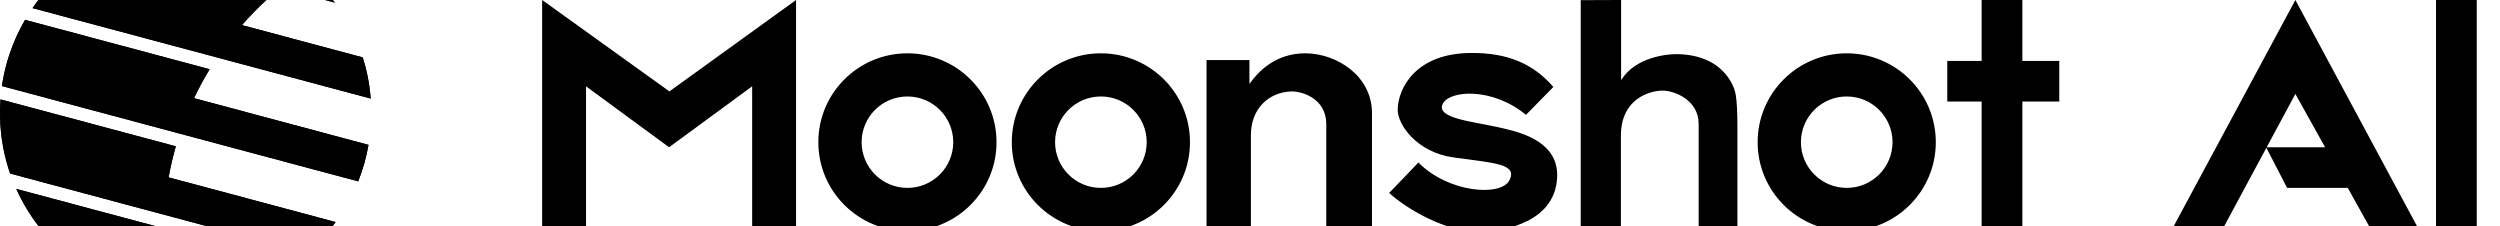
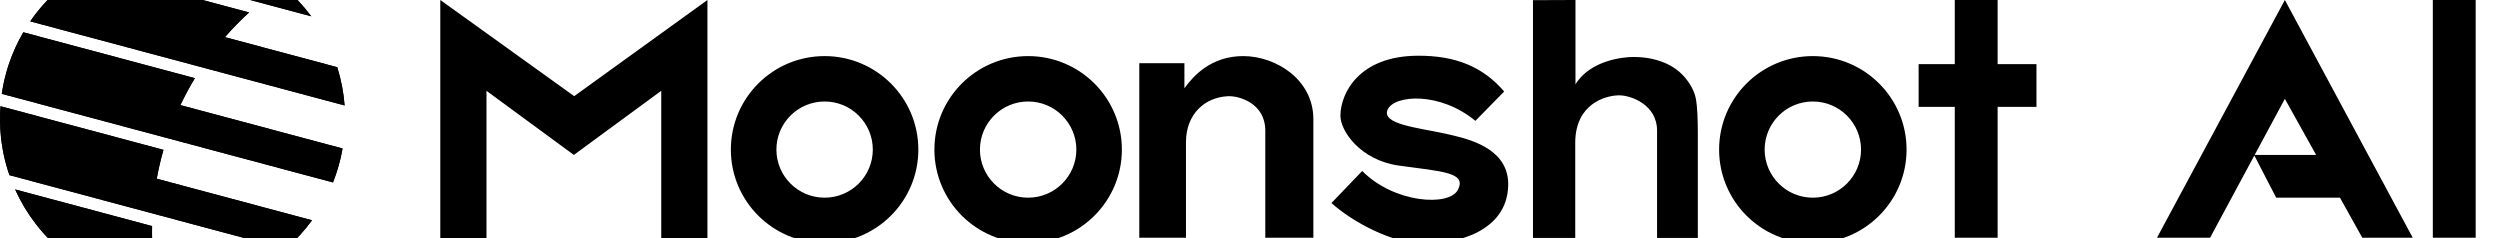
- <svg xmlns="http://www.w3.org/2000/svg" fill="none" viewBox="0 0 11.067 1" data-combine-word="MoonshotAI">
+ <svg xmlns="http://www.w3.org/2000/svg" fill="none" viewBox="0 0 10.519 1" data-combine-word="MoonshotAI">
  <g class="dsh-combine-mark-color">
-     <g transform="translate(0 -0.3205) scale(0.068376)">
+     <g transform="translate(0 -0.225) scale(0.060417)">
      <g fill="#16191E" fill-rule="evenodd">
        <path d="M1.052 16.916l9.539 2.552a21.007 21.007 0 00.06 2.033l5.956 1.593a11.997 11.997 0 01-5.586.865l-.18-.016-.044-.004-.084-.009-.094-.01a11.605 11.605 0 01-.157-.02l-.107-.014-.11-.016a11.962 11.962 0 01-.32-.051l-.042-.008-.075-.013-.107-.02-.07-.015-.093-.019-.075-.016-.095-.02-.097-.023-.094-.022-.068-.017-.088-.022-.09-.024-.095-.025-.082-.023-.109-.03-.062-.02-.084-.025-.093-.028-.105-.034-.058-.019-.08-.026-.09-.031-.066-.024a6.293 6.293 0 01-.044-.015l-.068-.025-.101-.037-.057-.022-.08-.03-.087-.035-.088-.035-.079-.032-.095-.04-.063-.028-.063-.027a5.655 5.655 0 01-.041-.018l-.066-.03-.103-.047-.052-.024-.096-.046-.062-.03-.084-.04-.086-.044-.093-.047-.052-.027-.103-.055-.057-.03-.058-.032a6.49 6.49 0 01-.046-.026l-.094-.053-.06-.034-.051-.03-.072-.041-.082-.05-.093-.056-.052-.032-.084-.053-.061-.039-.079-.05-.07-.047-.053-.035a7.785 7.785 0 01-.054-.036l-.044-.03-.044-.03a6.066 6.066 0 01-.04-.028l-.057-.04-.076-.054-.069-.05-.074-.054-.056-.042-.076-.057-.076-.059-.086-.067-.045-.035-.064-.052-.074-.06-.089-.073-.046-.039-.046-.039a7.516 7.516 0 01-.043-.037l-.045-.04-.061-.053-.07-.062-.068-.06-.062-.058-.067-.062-.053-.05-.088-.084a13.28 13.28 0 01-.099-.097l-.029-.028-.041-.042-.069-.07-.05-.051-.05-.053a6.457 6.457 0 01-.168-.179l-.08-.088-.062-.07-.071-.08-.042-.049-.053-.062-.058-.068-.046-.056a7.175 7.175 0 01-.027-.033l-.045-.055-.066-.082-.041-.052-.05-.064-.02-.025a11.99 11.99 0 01-1.44-2.402zm-1.02-5.794l11.353 3.037a20.468 20.468 0 00-.469 2.011l10.817 2.894a12.076 12.076 0 01-1.845 2.005L.657 15.923l-.016-.046-.035-.104a11.965 11.965 0 01-.05-.153l-.007-.023a11.896 11.896 0 01-.207-.741l-.03-.126-.018-.08-.021-.097-.018-.081-.018-.09-.017-.084-.018-.094c-.026-.141-.05-.283-.071-.426l-.017-.118-.011-.083-.013-.102a12.01 12.01 0 01-.019-.161l-.005-.047a12.12 12.12 0 01-.034-2.145zm1.593-5.15l11.948 3.196c-.368.605-.705 1.231-1.01 1.875l11.295 3.022c-.142.82-.368 1.612-.668 2.365l-11.55-3.09L.124 10.26l.015-.1.008-.049.01-.067.015-.087.018-.098c.026-.148.056-.295.088-.442l.028-.124.02-.085.024-.097c.022-.09.045-.18.07-.268l.028-.102.023-.083.03-.1.025-.082.03-.096.026-.082.031-.095a11.896 11.896 0 011.01-2.232zm4.442-4.4L17.352 4.59a20.77 20.77 0 00-1.688 1.721l7.823 2.093c.267.852.442 1.744.513 2.665L2.106 5.213l.045-.065.027-.04.04-.055.046-.065.055-.076.054-.072.064-.086.05-.065.057-.073.055-.07.06-.074.055-.069.065-.077.054-.066.066-.077.053-.06.072-.082.053-.06.067-.074.054-.058.073-.078.058-.06.063-.067.168-.17.1-.098.059-.056.076-.071a12.084 12.084 0 012.272-1.677zM12.017 0h.097l.082.001.069.001.054.002.068.002.046.001.076.003.047.002.06.003.054.002.087.005.105.007.144.011.088.007.044.004.077.008.082.008.047.005.102.012.05.006.108.014.081.01.042.006.065.01.207.032.07.012.065.011.14.026.092.018.11.022.046.01.075.016.041.01L14.7.3l.042.01.065.015.049.012.071.017.096.024.112.03.113.03.113.032.05.015.07.02.078.024.073.023.05.016.05.016.076.025.099.033.102.036.048.017.064.023.093.034.11.041.116.045.1.04.047.02.06.024.041.018.063.026.04.018.057.025.11.048.1.046.074.035.075.036.06.028.092.046.091.045.102.052.053.028.049.026.046.024.06.033.041.022.052.029.088.05.106.06.087.051.057.034.053.032.096.059.088.055.098.062.036.024.064.041.084.056.04.027.062.042.062.043.023.017c.054.037.108.075.161.114l.083.06.065.048.056.043.086.065.082.064.04.03.05.041.086.069.079.065.085.071c.712.6 1.353 1.283 1.909 2.031L7.222.994l.062-.027.065-.028.081-.034.086-.035c.113-.045.227-.09.341-.131l.096-.035.093-.033.084-.03.096-.031c.087-.03.176-.058.264-.085l.091-.027.086-.025.102-.03.085-.023.1-.026L9.04.37l.09-.023.091-.022.095-.022.09-.02.098-.021.091-.02.095-.018.092-.018.1-.018.091-.016.098-.017.092-.014.097-.015.092-.013.102-.013.091-.012.105-.012.09-.01.105-.01c.093-.01.186-.018.28-.024l.106-.008.09-.005.11-.006.093-.004.1-.004.097-.002.099-.002.197-.002z" />
      </g>
    </g>
  </g>
  <g class="dsh-combine-mark-mono">
-     <g transform="translate(0 -0.3205) scale(0.068376)">
+     <g transform="translate(0 -0.225) scale(0.060417)">
      <g fill="currentColor" fill-rule="evenodd">
        <path d="M1.052 16.916l9.539 2.552a21.007 21.007 0 00.06 2.033l5.956 1.593a11.997 11.997 0 01-5.586.865l-.18-.016-.044-.004-.084-.009-.094-.01a11.605 11.605 0 01-.157-.02l-.107-.014-.11-.016a11.962 11.962 0 01-.32-.051l-.042-.008-.075-.013-.107-.02-.07-.015-.093-.019-.075-.016-.095-.02-.097-.023-.094-.022-.068-.017-.088-.022-.09-.024-.095-.025-.082-.023-.109-.03-.062-.02-.084-.025-.093-.028-.105-.034-.058-.019-.08-.026-.09-.031-.066-.024a6.293 6.293 0 01-.044-.015l-.068-.025-.101-.037-.057-.022-.08-.03-.087-.035-.088-.035-.079-.032-.095-.04-.063-.028-.063-.027a5.655 5.655 0 01-.041-.018l-.066-.03-.103-.047-.052-.024-.096-.046-.062-.03-.084-.04-.086-.044-.093-.047-.052-.027-.103-.055-.057-.03-.058-.032a6.49 6.49 0 01-.046-.026l-.094-.053-.06-.034-.051-.03-.072-.041-.082-.05-.093-.056-.052-.032-.084-.053-.061-.039-.079-.05-.07-.047-.053-.035a7.785 7.785 0 01-.054-.036l-.044-.03-.044-.03a6.066 6.066 0 01-.04-.028l-.057-.04-.076-.054-.069-.05-.074-.054-.056-.042-.076-.057-.076-.059-.086-.067-.045-.035-.064-.052-.074-.06-.089-.073-.046-.039-.046-.039a7.516 7.516 0 01-.043-.037l-.045-.04-.061-.053-.07-.062-.068-.06-.062-.058-.067-.062-.053-.05-.088-.084a13.28 13.28 0 01-.099-.097l-.029-.028-.041-.042-.069-.07-.05-.051-.05-.053a6.457 6.457 0 01-.168-.179l-.08-.088-.062-.07-.071-.08-.042-.049-.053-.062-.058-.068-.046-.056a7.175 7.175 0 01-.027-.033l-.045-.055-.066-.082-.041-.052-.05-.064-.02-.025a11.99 11.99 0 01-1.44-2.402zm-1.02-5.794l11.353 3.037a20.468 20.468 0 00-.469 2.011l10.817 2.894a12.076 12.076 0 01-1.845 2.005L.657 15.923l-.016-.046-.035-.104a11.965 11.965 0 01-.05-.153l-.007-.023a11.896 11.896 0 01-.207-.741l-.03-.126-.018-.08-.021-.097-.018-.081-.018-.09-.017-.084-.018-.094c-.026-.141-.05-.283-.071-.426l-.017-.118-.011-.083-.013-.102a12.01 12.01 0 01-.019-.161l-.005-.047a12.12 12.12 0 01-.034-2.145zm1.593-5.15l11.948 3.196c-.368.605-.705 1.231-1.01 1.875l11.295 3.022c-.142.82-.368 1.612-.668 2.365l-11.55-3.09L.124 10.26l.015-.1.008-.049.01-.067.015-.087.018-.098c.026-.148.056-.295.088-.442l.028-.124.02-.085.024-.097c.022-.09.045-.18.07-.268l.028-.102.023-.083.03-.1.025-.082.03-.096.026-.082.031-.095a11.896 11.896 0 011.01-2.232zm4.442-4.4L17.352 4.59a20.77 20.77 0 00-1.688 1.721l7.823 2.093c.267.852.442 1.744.513 2.665L2.106 5.213l.045-.065.027-.04.04-.055.046-.065.055-.076.054-.072.064-.086.05-.065.057-.073.055-.07.06-.074.055-.069.065-.077.054-.066.066-.077.053-.06.072-.082.053-.06.067-.074.054-.058.073-.078.058-.06.063-.067.168-.17.1-.098.059-.056.076-.071a12.084 12.084 0 012.272-1.677zM12.017 0h.097l.082.001.069.001.054.002.068.002.046.001.076.003.047.002.06.003.054.002.087.005.105.007.144.011.088.007.044.004.077.008.082.008.047.005.102.012.05.006.108.014.081.01.042.006.065.01.207.032.07.012.065.011.14.026.092.018.11.022.046.01.075.016.041.01L14.7.3l.042.01.065.015.049.012.071.017.096.024.112.03.113.03.113.032.05.015.07.02.078.024.073.023.05.016.05.016.076.025.099.033.102.036.048.017.064.023.093.034.11.041.116.045.1.04.047.02.06.024.041.018.063.026.04.018.057.025.11.048.1.046.074.035.075.036.06.028.092.046.091.045.102.052.053.028.049.026.046.024.06.033.041.022.052.029.088.05.106.06.087.051.057.034.053.032.096.059.088.055.098.062.036.024.064.041.084.056.04.027.062.042.062.043.023.017c.054.037.108.075.161.114l.083.06.065.048.056.043.086.065.082.064.04.03.05.041.086.069.079.065.085.071c.712.6 1.353 1.283 1.909 2.031L7.222.994l.062-.027.065-.028.081-.034.086-.035c.113-.045.227-.09.341-.131l.096-.035.093-.033.084-.03.096-.031c.087-.03.176-.058.264-.085l.091-.027.086-.025.102-.03.085-.023.1-.026L9.04.37l.09-.023.091-.022.095-.022.09-.02.098-.021.091-.02.095-.018.092-.018.1-.018.091-.016.098-.017.092-.014.097-.015.092-.013.102-.013.091-.012.105-.012.09-.01.105-.01c.093-.01.186-.018.28-.024l.106-.008.09-.005.11-.006.093-.004.1-.004.097-.002.099-.002.197-.002z" />
      </g>
    </g>
  </g>
  <g class="dsh-combine-text">
-     <g transform="translate(2.2974 -0.1026) scale(0.051282)">
+     <g transform="translate(1.75 -0.1026) scale(0.051282)">
      <g fill="currentColor" fill-rule="evenodd">
        <path d="M165.484 2H169v19.507h-3.516V2zm-35.707 0v5.26h3.186v3.507h-3.186v10.74h-3.516v-10.74h-2.966V7.26h2.966V2h3.516zm-24.598 11.023v8.498h-3.345v-8.804c.008-2.1-2.109-2.895-3.109-2.895l-.064.001c-1.073.026-3.521.694-3.54 3.863v7.835h-3.468V2.014L95.14 2v6.918c1.228-1.986 3.93-2.243 4.755-2.243.926 0 1.768.155 2.525.465.757.31 1.378.783 1.864 1.42.413.54.665 1.096.757 1.667.092.571.138 1.503.138 2.796zM89.29 9.507l-2.362 2.41c-2.911-2.41-6.647-2.136-7.196-.93-.55 1.205 2.444 1.484 4.734 1.98l.634.146c1.731.408 4.603 1.274 4.52 4.12-.11 3.78-4.23 4.767-6.867 4.767-2.637 0-5.933-1.808-7.636-3.342l2.527-2.63c2.582 2.63 7.142 2.958 7.856 1.534.714-1.425-1.263-1.48-4.834-1.973-3.175-.438-4.837-2.85-4.813-4.13.034-1.843 1.543-4.85 6.31-4.886 3.227-.025 5.425.961 7.127 2.934zm-22.617.386l-.033.001c-1.905.083-3.443 1.453-3.458 3.746v7.867h-3.83V7.185h3.702v2.061l.088-.12c.591-.8 2.07-2.555 4.796-2.523 2.675.032 5.696 1.95 5.696 5.17v9.734H69.69v-8.813c-.01-2.197-2.102-2.824-3.016-2.8zm-33.14-3.29c4.247 0 7.69 3.434 7.69 7.671s-3.443 7.671-7.69 7.671c-4.248 0-7.692-3.434-7.692-7.671s3.444-7.671 7.691-7.671zm0 3.726a3.95 3.95 0 00-3.956 3.945 3.95 3.95 0 003.955 3.945 3.95 3.95 0 003.956-3.945 3.95 3.95 0 00-3.956-3.945zm16.7-3.726c4.247 0 7.69 3.434 7.69 7.671s-3.443 7.671-7.69 7.671c-4.248 0-7.692-3.434-7.692-7.671s3.444-7.671 7.691-7.671zm0 3.726a3.95 3.95 0 00-3.956 3.945 3.95 3.95 0 003.955 3.945 3.95 3.95 0 003.956-3.945 3.95 3.95 0 00-3.956-3.945zm64.382-3.726c4.248 0 7.69 3.434 7.69 7.671s-3.442 7.671-7.69 7.671c-4.247 0-7.69-3.434-7.69-7.671s3.443-7.671 7.69-7.671zm0 3.726a3.95 3.95 0 00-3.955 3.945 3.95 3.95 0 003.955 3.945 3.95 3.95 0 003.955-3.945 3.95 3.95 0 00-3.955-3.945zM2 21.616V2l10.987 7.89L23.919 2v19.616h-3.79V9.452l-7.17 5.26-7.169-5.26v12.164H2zM153.344 2l10.492 19.507h-4.138l-1.833-3.288h-5.235l-1.789-3.46-3.632 6.748h-4.358L153.344 2zm0 8.11l-2.478 4.602h5.044l-2.566-4.602z" />
      </g>
    </g>
  </g>
</svg>
